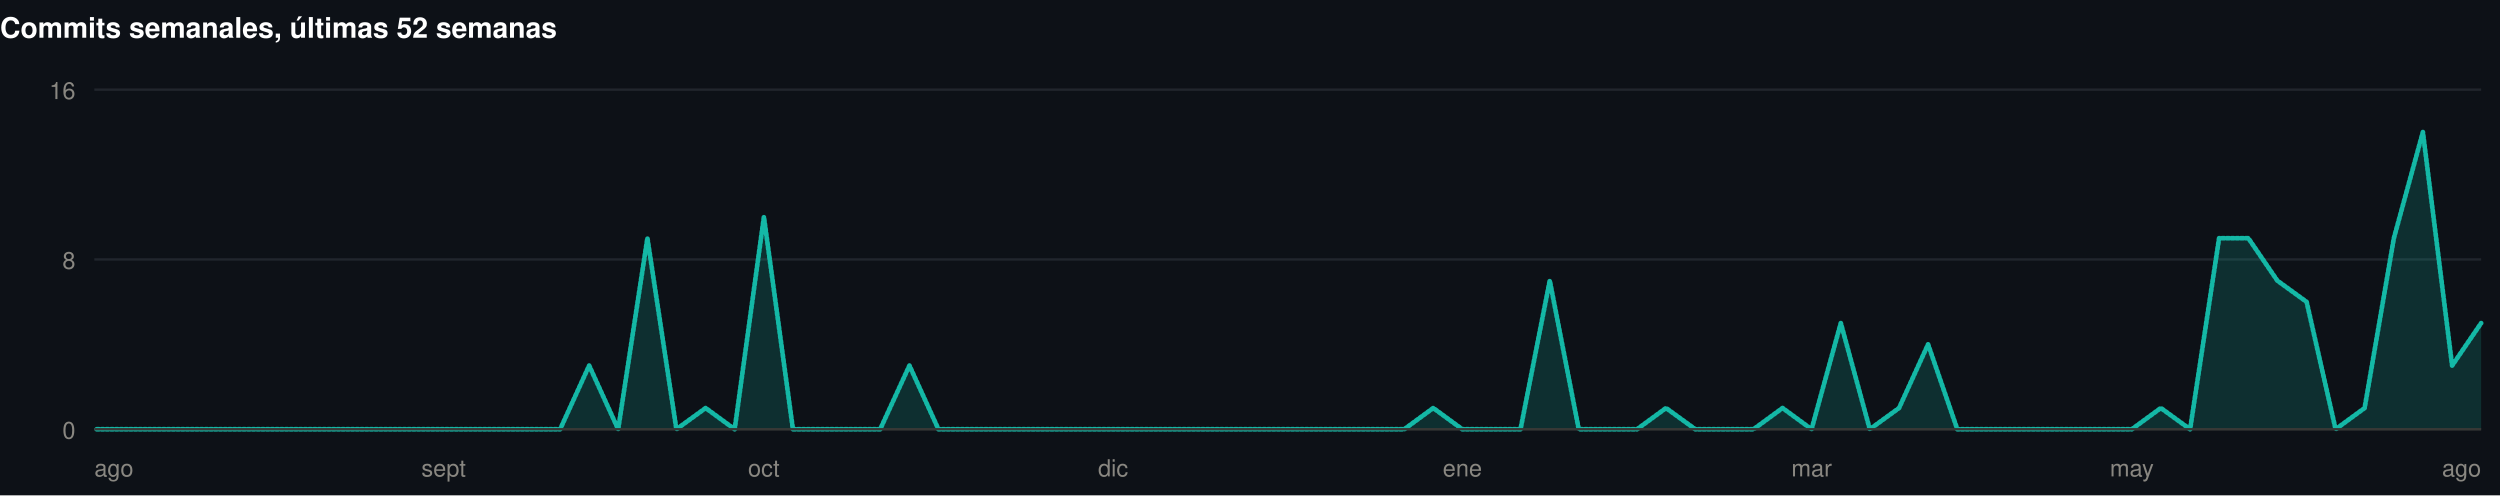
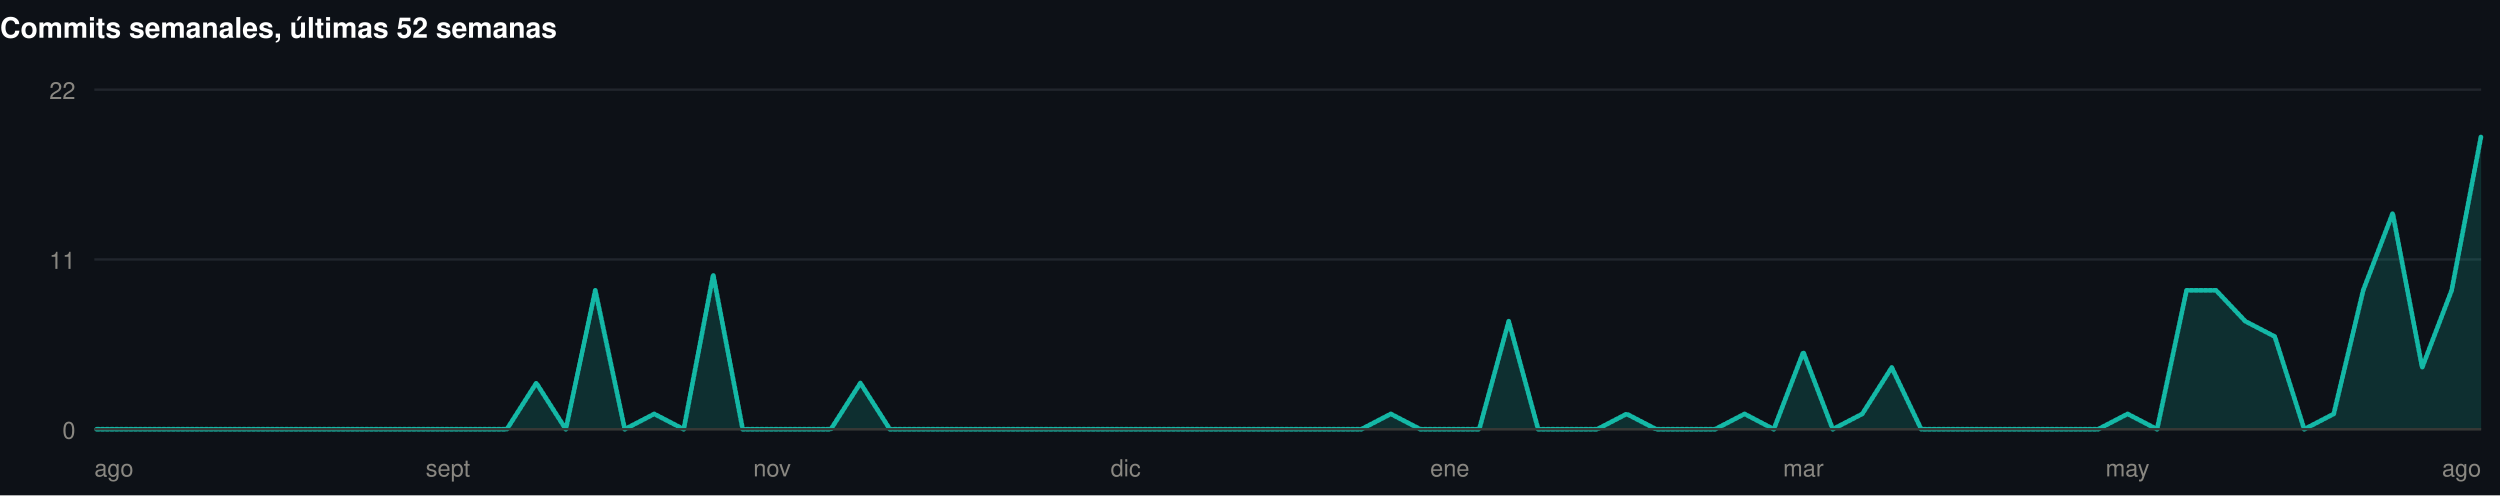
<svg xmlns="http://www.w3.org/2000/svg" width="1060" height="210" viewBox="0 0 1060 210" role="img">
  <rect width="1060" height="210" fill="#0d1117" />
  <style>
@keyframes grow{from{transform:scaleX(0)}}
@keyframes rise{from{opacity:0;transform:translateY(9px)}}
@keyframes fade{from{opacity:0}}
@keyframes draw{to{stroke-dashoffset:0}}
.bar{transform-box:fill-box;transform-origin:left center;animation:grow .9s cubic-bezier(.22,1,.36,1) var(--d,0s) both}
.rise{animation:rise .7s cubic-bezier(.22,1,.36,1) var(--d,0s) both}
.fade{animation:fade .8s ease-out var(--d,0s) both}
.draw{animation:draw 1.7s ease-out .1s both}
@media (prefers-reduced-motion:reduce){
.bar,.rise,.fade,.draw{animation:none;transform:none;opacity:1;stroke-dashoffset:0}
}
</style>
  <g>
    <text x="0" y="16" font-family="-apple-system,BlinkMacSystemFont,'Segoe UI',Helvetica,Arial,sans-serif" font-size="12" font-weight="700" fill="#ffffff" text-anchor="start">Commits semanales, últimas 52 semanas</text>
    <line x1="40" y1="182" x2="1052" y2="182" stroke="#21262d" stroke-width="1" />
    <text x="32" y="186" font-family="-apple-system,BlinkMacSystemFont,'Segoe UI',Helvetica,Arial,sans-serif" font-size="10" font-weight="400" fill="#898781" text-anchor="end">0</text>
    <line x1="40" y1="110" x2="1052" y2="110" stroke="#21262d" stroke-width="1" />
-     <text x="32" y="114" font-family="-apple-system,BlinkMacSystemFont,'Segoe UI',Helvetica,Arial,sans-serif" font-size="10" font-weight="400" fill="#898781" text-anchor="end">8</text>
+     <text x="32" y="114" font-family="-apple-system,BlinkMacSystemFont,'Segoe UI',Helvetica,Arial,sans-serif" font-size="10" font-weight="400" fill="#898781" text-anchor="end">11</text>
    <line x1="40" y1="38" x2="1052" y2="38" stroke="#21262d" stroke-width="1" />
-     <text x="32" y="42" font-family="-apple-system,BlinkMacSystemFont,'Segoe UI',Helvetica,Arial,sans-serif" font-size="10" font-weight="400" fill="#898781" text-anchor="end">16</text>
-     <path class="fade" style="--d:.5s" d="M40.0,182.0L52.3,182.0L64.7,182.0L77.0,182.0L89.4,182.0L101.7,182.0L114.0,182.0L126.4,182.0L138.7,182.0L151.1,182.0L163.4,182.0L175.8,182.0L188.1,182.0L200.4,182.0L212.8,182.0L225.1,182.0L237.5,182.0L249.8,155.0L262.1,182.0L274.5,101.0L286.8,182.0L299.2,173.0L311.5,182.0L323.9,92.0L336.2,182.0L348.5,182.0L360.9,182.0L373.2,182.0L385.6,155.0L397.9,182.0L410.2,182.0L422.6,182.0L434.9,182.0L447.3,182.0L459.6,182.0L472.0,182.0L484.3,182.0L496.6,182.0L509.0,182.0L521.3,182.0L533.7,182.0L546.0,182.0L558.3,182.0L570.7,182.0L583.0,182.0L595.4,182.0L607.7,173.0L620.0,182.0L632.4,182.0L644.7,182.0L657.1,119.0L669.4,182.0L681.8,182.0L694.1,182.0L706.4,173.0L718.8,182.0L731.1,182.0L743.5,182.0L755.8,173.0L768.1,182.0L780.5,137.0L792.8,182.0L805.2,173.0L817.5,146.0L829.9,182.0L842.2,182.0L854.5,182.0L866.9,182.0L879.2,182.0L891.6,182.0L903.9,182.0L916.2,173.0L928.6,182.0L940.9,101.0L953.3,101.0L965.6,119.0L978.0,128.0L990.3,182.0L1002.6,173.0L1015.0,101.0L1027.3,56.0L1039.7,155.0L1052.0,137.0L1052.0,182L40.0,182Z" fill="rgba(20,184,166,0.18)" />
-     <path class="draw" pathLength="1" stroke-dasharray="1" stroke-dashoffset="1" d="M40.0,182.0L52.3,182.0L64.7,182.0L77.0,182.0L89.4,182.0L101.7,182.0L114.0,182.0L126.4,182.0L138.7,182.0L151.1,182.0L163.4,182.0L175.8,182.0L188.1,182.0L200.4,182.0L212.8,182.0L225.1,182.0L237.5,182.0L249.8,155.0L262.1,182.0L274.5,101.0L286.8,182.0L299.2,173.0L311.5,182.0L323.9,92.0L336.2,182.0L348.5,182.0L360.9,182.0L373.2,182.0L385.6,155.0L397.9,182.0L410.2,182.0L422.6,182.0L434.9,182.0L447.3,182.0L459.6,182.0L472.0,182.0L484.3,182.0L496.6,182.0L509.0,182.0L521.3,182.0L533.7,182.0L546.0,182.0L558.3,182.0L570.7,182.0L583.0,182.0L595.4,182.0L607.7,173.0L620.0,182.0L632.4,182.0L644.7,182.0L657.1,119.0L669.4,182.0L681.8,182.0L694.1,182.0L706.4,173.0L718.8,182.0L731.1,182.0L743.5,182.0L755.8,173.0L768.1,182.0L780.5,137.0L792.8,182.0L805.2,173.0L817.5,146.0L829.9,182.0L842.2,182.0L854.5,182.0L866.9,182.0L879.2,182.0L891.6,182.0L903.9,182.0L916.2,173.0L928.6,182.0L940.9,101.0L953.3,101.0L965.6,119.0L978.0,128.0L990.3,182.0L1002.6,173.0L1015.0,101.0L1027.3,56.0L1039.7,155.0L1052.0,137.0" fill="none" stroke="#14b8a6" stroke-width="2" stroke-linejoin="round" stroke-linecap="round" />
+     <text x="32" y="42" font-family="-apple-system,BlinkMacSystemFont,'Segoe UI',Helvetica,Arial,sans-serif" font-size="10" font-weight="400" fill="#898781" text-anchor="end">22</text>
+     <path class="fade" style="--d:.5s" d="M40.0,182.0L52.5,182.0L65.0,182.0L77.5,182.0L90.0,182.0L102.5,182.0L115.0,182.0L127.5,182.0L140.0,182.0L152.4,182.0L164.9,182.0L177.4,182.0L189.9,182.0L202.4,182.0L214.9,182.0L227.4,162.4L239.9,182.0L252.4,123.1L264.9,182.0L277.4,175.5L289.9,182.0L302.4,116.5L314.9,182.0L327.4,182.0L339.9,182.0L352.3,182.0L364.8,162.4L377.3,182.0L389.8,182.0L402.3,182.0L414.8,182.0L427.3,182.0L439.8,182.0L452.3,182.0L464.8,182.0L477.3,182.0L489.8,182.0L502.3,182.0L514.8,182.0L527.3,182.0L539.8,182.0L552.2,182.0L564.7,182.0L577.2,182.0L589.7,175.5L602.2,182.0L614.7,182.0L627.2,182.0L639.7,136.2L652.2,182.0L664.7,182.0L677.2,182.0L689.7,175.5L702.2,182.0L714.7,182.0L727.2,182.0L739.7,175.5L752.1,182.0L764.6,149.3L777.1,182.0L789.6,175.5L802.1,155.8L814.6,182.0L827.1,182.0L839.6,182.0L852.1,182.0L864.6,182.0L877.1,182.0L889.6,182.0L902.1,175.5L914.6,182.0L927.1,123.1L939.6,123.1L952.0,136.2L964.5,142.7L977.0,182.0L989.5,175.5L1002.0,123.1L1014.5,90.4L1027.0,155.8L1039.5,123.1L1052.0,57.6L1052.0,182L40.0,182Z" fill="rgba(20,184,166,0.18)" />
+     <path class="draw" pathLength="1" stroke-dasharray="1" stroke-dashoffset="1" d="M40.0,182.0L52.5,182.0L65.0,182.0L77.5,182.0L90.0,182.0L102.5,182.0L115.0,182.0L127.5,182.0L140.0,182.0L152.4,182.0L164.9,182.0L177.4,182.0L189.9,182.0L202.4,182.0L214.9,182.0L227.4,162.4L239.9,182.0L252.4,123.1L264.9,182.0L277.4,175.5L289.9,182.0L302.4,116.5L314.9,182.0L327.4,182.0L339.9,182.0L352.3,182.0L364.8,162.4L377.3,182.0L389.8,182.0L402.3,182.0L414.8,182.0L427.3,182.0L439.8,182.0L452.3,182.0L464.8,182.0L477.3,182.0L489.8,182.0L502.3,182.0L514.8,182.0L527.3,182.0L539.8,182.0L552.2,182.0L564.7,182.0L577.2,182.0L589.7,175.5L602.2,182.0L614.7,182.0L627.2,182.0L639.7,136.2L652.2,182.0L664.7,182.0L677.2,182.0L689.7,175.5L702.2,182.0L714.7,182.0L727.2,182.0L739.7,175.5L752.1,182.0L764.6,149.3L777.1,182.0L789.6,175.5L802.1,155.8L814.6,182.0L827.1,182.0L839.6,182.0L852.1,182.0L864.6,182.0L877.1,182.0L889.6,182.0L902.1,175.5L914.6,182.0L927.1,123.1L939.6,123.1L952.0,136.2L964.5,142.7L977.0,182.0L989.5,175.5L1002.0,123.1L1014.5,90.4L1027.0,155.8L1039.5,123.1L1052.0,57.6" fill="none" stroke="#14b8a6" stroke-width="2" stroke-linejoin="round" stroke-linecap="round" />
    <line x1="40" y1="182" x2="1052" y2="182" stroke="#383835" stroke-width="1" />
    <text x="40" y="202" font-family="-apple-system,BlinkMacSystemFont,'Segoe UI',Helvetica,Arial,sans-serif" font-size="10" font-weight="400" fill="#898781" text-anchor="start">ago</text>
-     <text x="188.098" y="202" font-family="-apple-system,BlinkMacSystemFont,'Segoe UI',Helvetica,Arial,sans-serif" font-size="10" font-weight="400" fill="#898781" text-anchor="middle">sept</text>
-     <text x="323.854" y="202" font-family="-apple-system,BlinkMacSystemFont,'Segoe UI',Helvetica,Arial,sans-serif" font-size="10" font-weight="400" fill="#898781" text-anchor="middle">oct</text>
-     <text x="471.951" y="202" font-family="-apple-system,BlinkMacSystemFont,'Segoe UI',Helvetica,Arial,sans-serif" font-size="10" font-weight="400" fill="#898781" text-anchor="middle">dic</text>
-     <text x="620.049" y="202" font-family="-apple-system,BlinkMacSystemFont,'Segoe UI',Helvetica,Arial,sans-serif" font-size="10" font-weight="400" fill="#898781" text-anchor="middle">ene</text>
-     <text x="768.146" y="202" font-family="-apple-system,BlinkMacSystemFont,'Segoe UI',Helvetica,Arial,sans-serif" font-size="10" font-weight="400" fill="#898781" text-anchor="middle">mar</text>
-     <text x="903.902" y="202" font-family="-apple-system,BlinkMacSystemFont,'Segoe UI',Helvetica,Arial,sans-serif" font-size="10" font-weight="400" fill="#898781" text-anchor="middle">may</text>
+     <text x="189.926" y="202" font-family="-apple-system,BlinkMacSystemFont,'Segoe UI',Helvetica,Arial,sans-serif" font-size="10" font-weight="400" fill="#898781" text-anchor="middle">sept</text>
+     <text x="327.358" y="202" font-family="-apple-system,BlinkMacSystemFont,'Segoe UI',Helvetica,Arial,sans-serif" font-size="10" font-weight="400" fill="#898781" text-anchor="middle">nov</text>
+     <text x="477.284" y="202" font-family="-apple-system,BlinkMacSystemFont,'Segoe UI',Helvetica,Arial,sans-serif" font-size="10" font-weight="400" fill="#898781" text-anchor="middle">dic</text>
+     <text x="614.716" y="202" font-family="-apple-system,BlinkMacSystemFont,'Segoe UI',Helvetica,Arial,sans-serif" font-size="10" font-weight="400" fill="#898781" text-anchor="middle">ene</text>
+     <text x="764.642" y="202" font-family="-apple-system,BlinkMacSystemFont,'Segoe UI',Helvetica,Arial,sans-serif" font-size="10" font-weight="400" fill="#898781" text-anchor="middle">mar</text>
+     <text x="902.074" y="202" font-family="-apple-system,BlinkMacSystemFont,'Segoe UI',Helvetica,Arial,sans-serif" font-size="10" font-weight="400" fill="#898781" text-anchor="middle">may</text>
    <text x="1052" y="202" font-family="-apple-system,BlinkMacSystemFont,'Segoe UI',Helvetica,Arial,sans-serif" font-size="10" font-weight="400" fill="#898781" text-anchor="end">ago</text>
  </g>
</svg>
